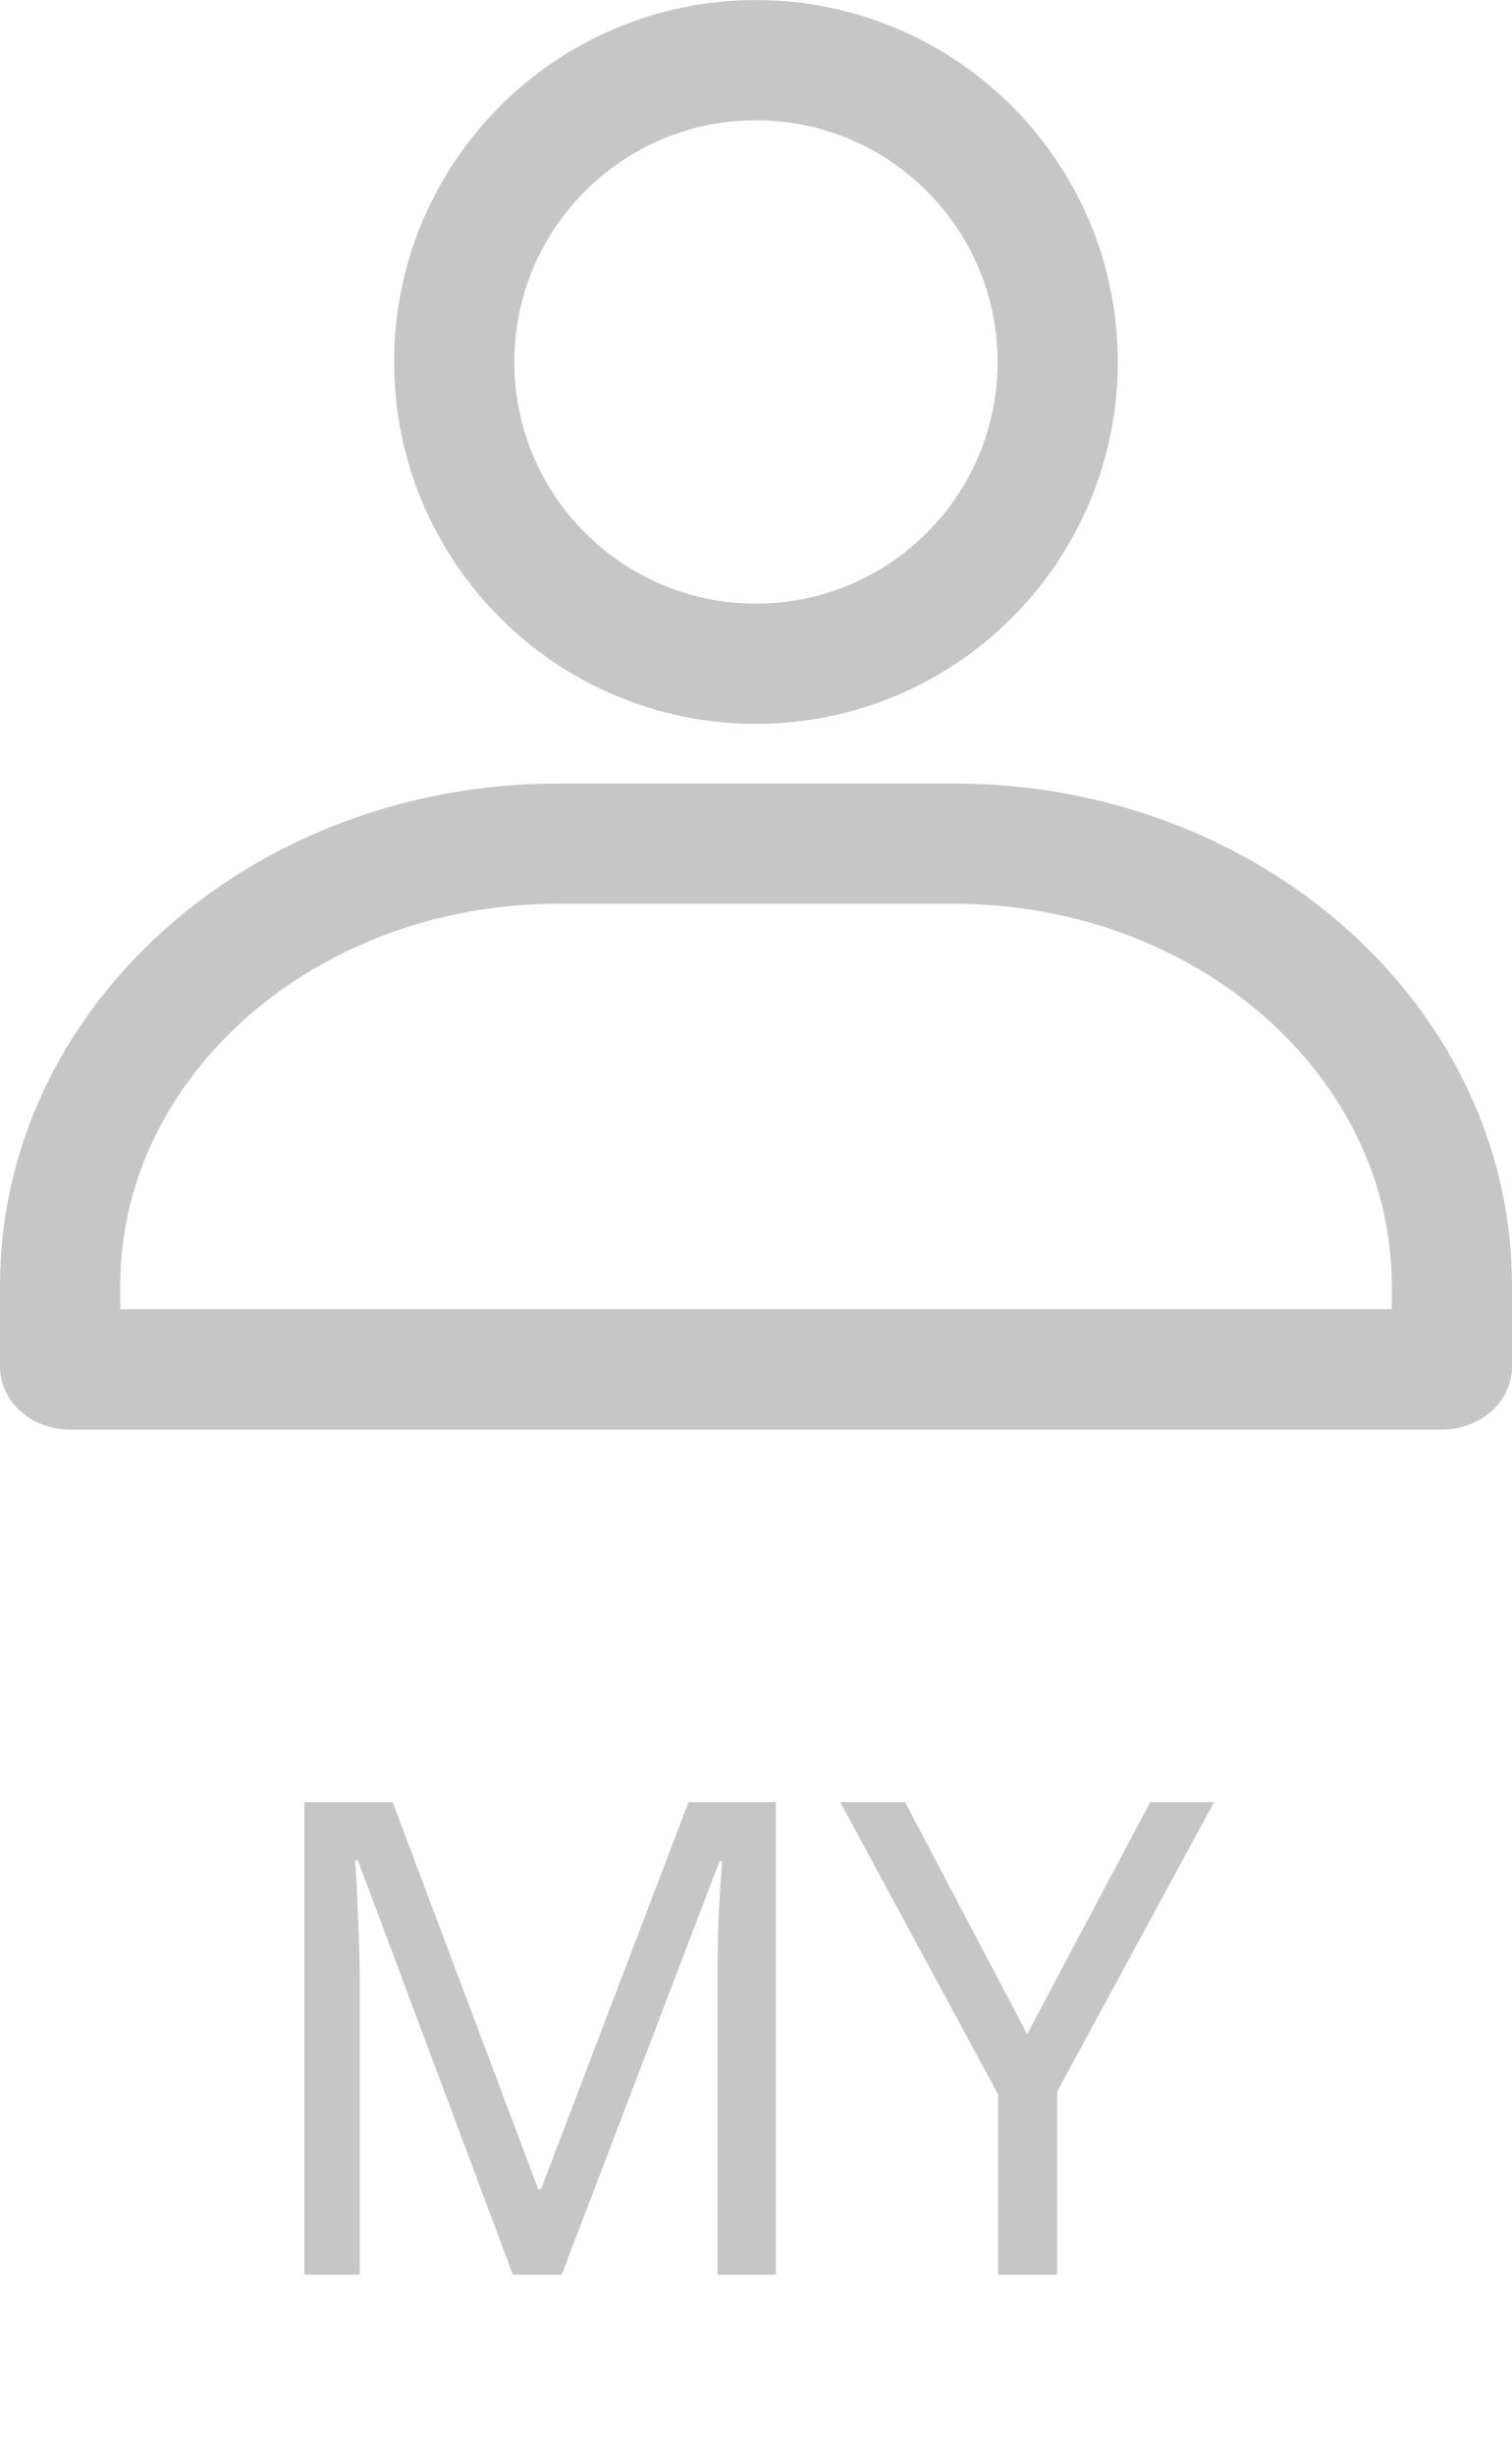
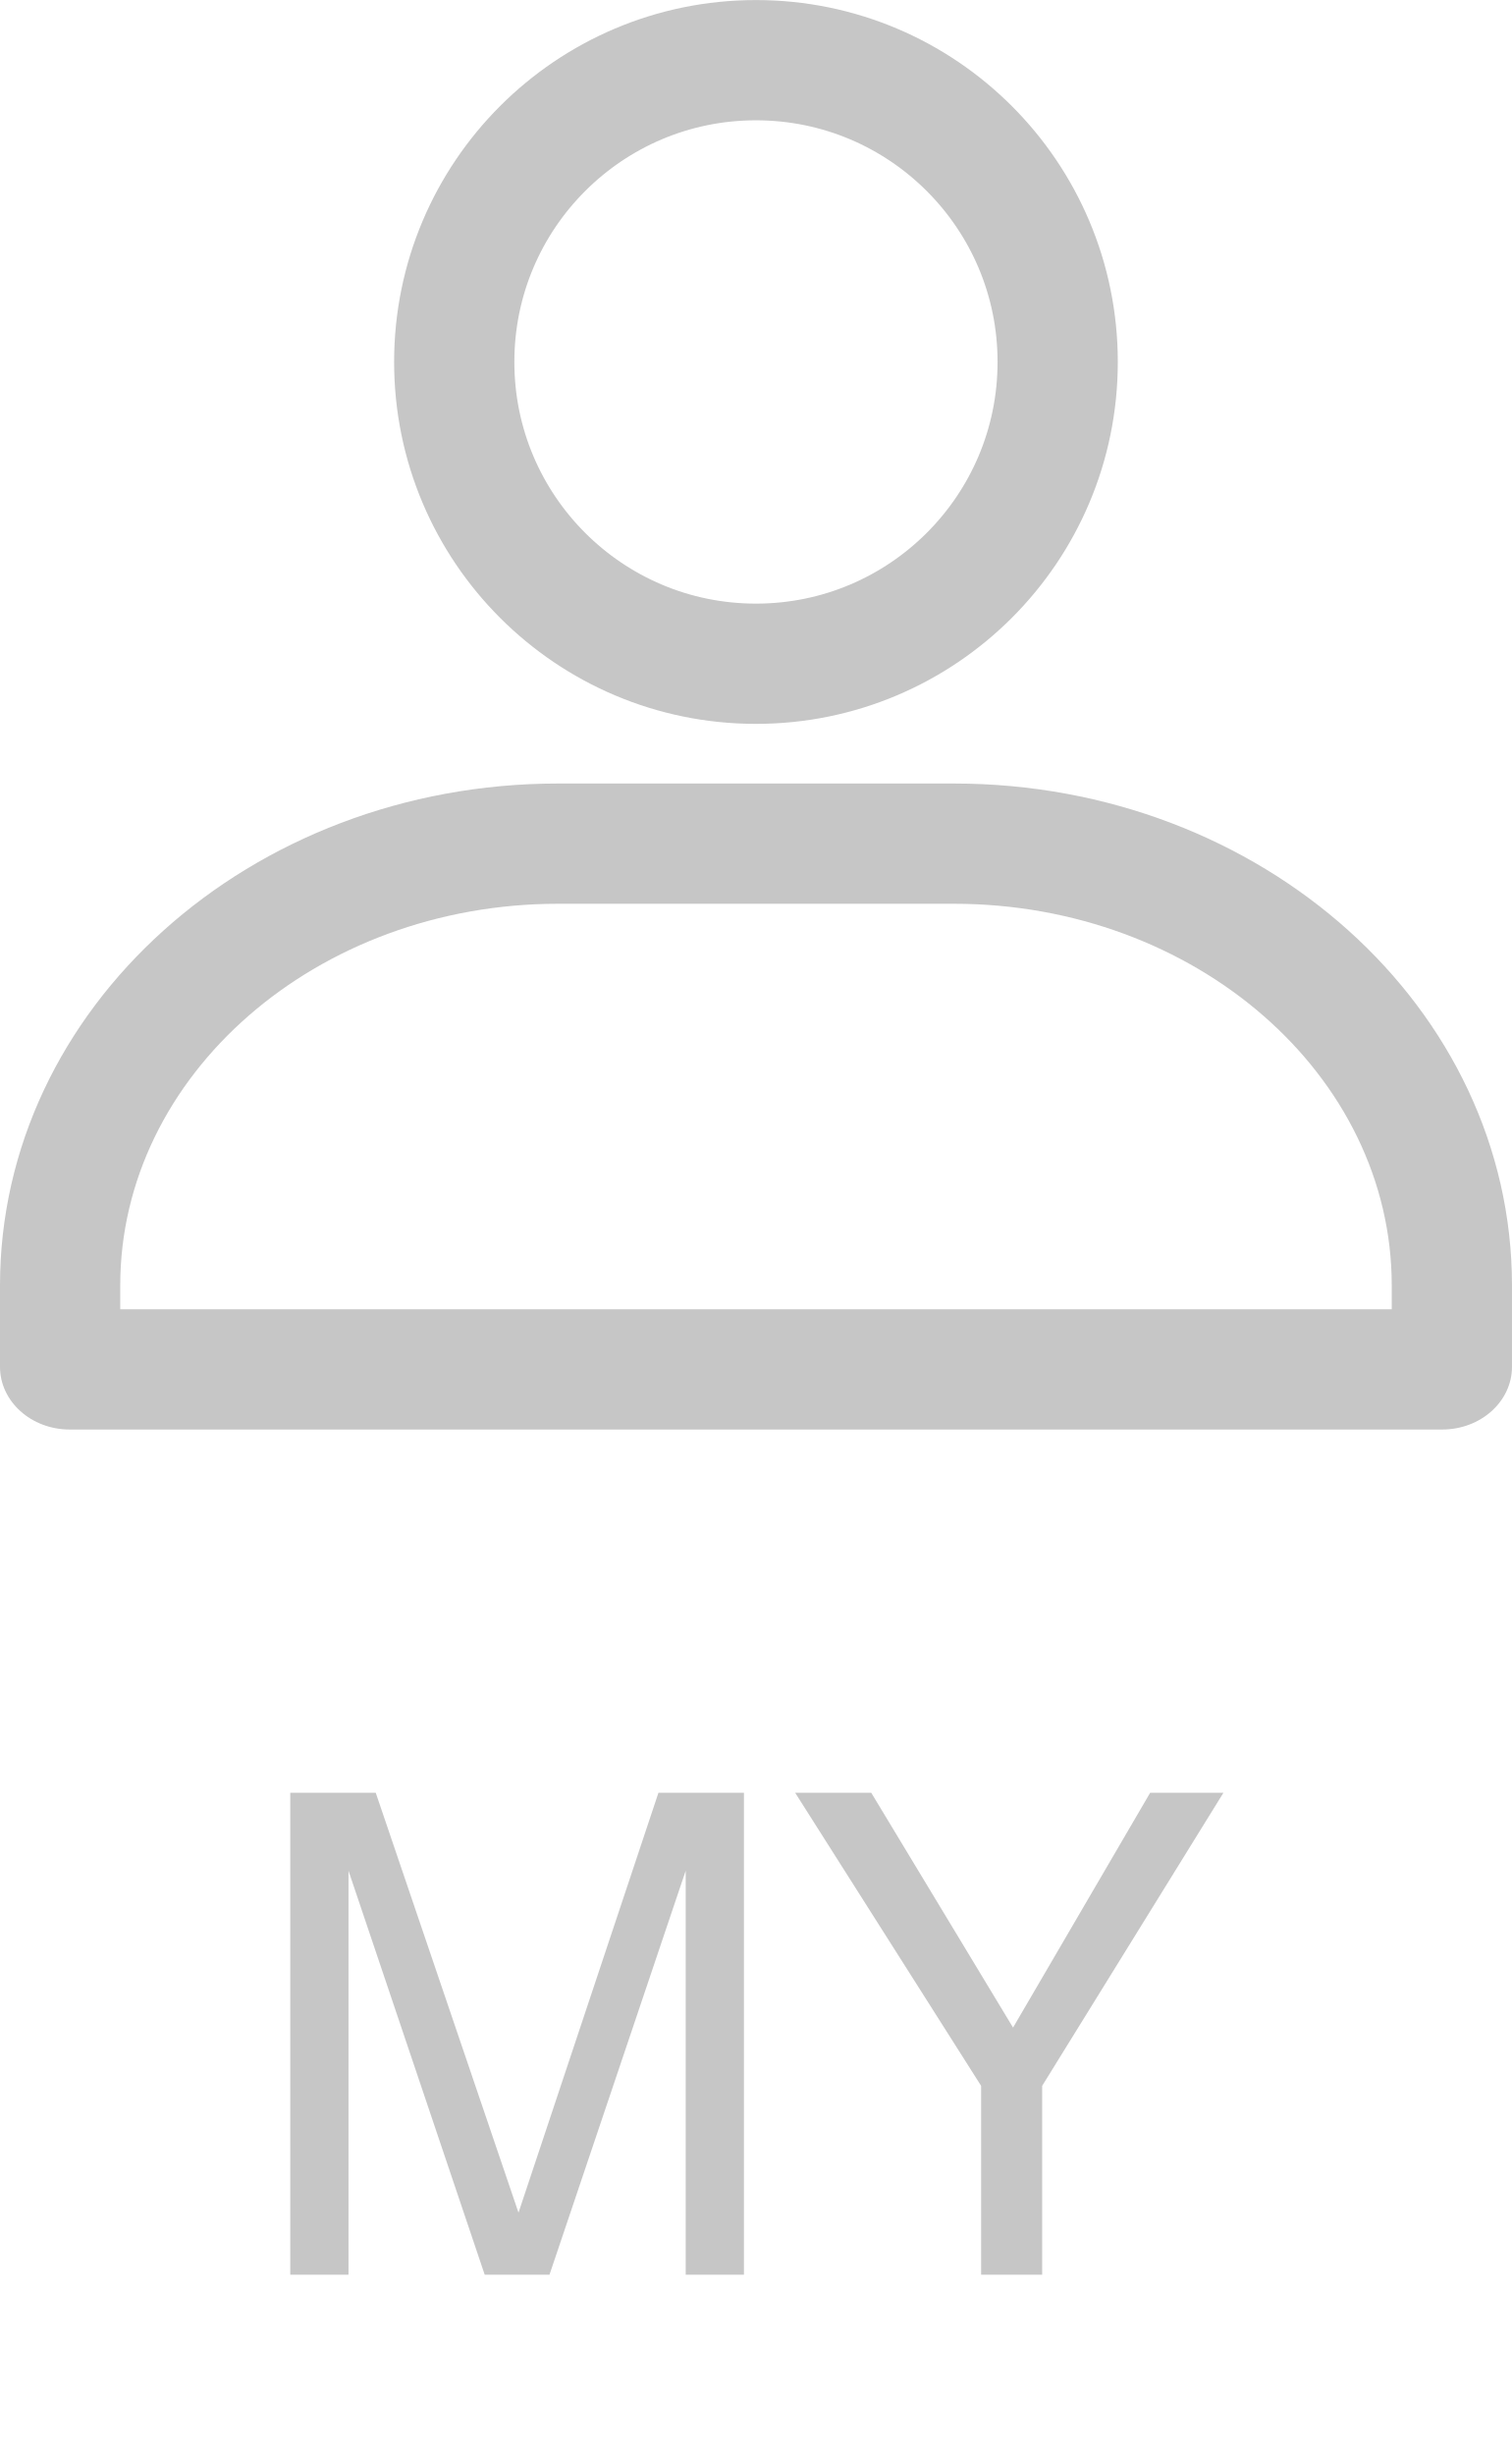
<svg xmlns="http://www.w3.org/2000/svg" width="25.151" height="40.83" viewBox="0 0 25.151 40.83">
  <g id="그룹_2086" data-name="그룹 2086" transform="translate(-334 -163.251)">
    <g id="그룹_2051" data-name="그룹 2051" transform="translate(7 -745.918)">
-       <text id="MY" transform="translate(331 947)" fill="#c6c6c6" font-size="11" font-family="SegoeUI, Segoe UI">
+       <text id="MY" transform="translate(331 947)" fill="#c6c6c6" font-size="11" font-family="Helvetica">
        <tspan x="0" y="0">MY</tspan>
      </text>
      <g id="_ver2_MY_PAGE_아이콘_선_" data-name="(ver2) MY PAGE 아이콘 선 " transform="translate(1002.462 -139.83)">
        <g id="패스_1869" data-name="패스 1869" transform="translate(-847.884 298.77)" fill="none" stroke-linejoin="round">
          <path d="M196.412,774h-22.83a1.106,1.106,0,0,1-1.16-1.043v-1.352c0-4.611,4.157-8.349,9.284-8.349h6.582c5.128,0,9.285,3.738,9.285,8.349v1.352A1.107,1.107,0,0,1,196.412,774Z" stroke="none" />
          <path d="M 195.573 772.004 L 195.573 771.609 C 195.573 768.108 192.305 765.26 188.288 765.26 L 181.706 765.26 C 177.69 765.26 174.422 768.108 174.422 771.609 L 174.422 772.004 L 195.573 772.004 M 196.412 774.004 L 173.582 774.004 C 172.941 774.004 172.422 773.537 172.422 772.961 L 172.422 771.609 C 172.422 766.998 176.579 763.26 181.706 763.26 L 188.288 763.26 C 193.416 763.26 197.573 766.998 197.573 771.609 L 197.573 772.961 C 197.573 773.537 197.053 774.004 196.412 774.004 Z" stroke="none" fill="#c6c6c6" />
        </g>
        <g id="타원_481" data-name="타원 481" transform="translate(-668.906 1049)" fill="none" stroke="#c6c6c6" stroke-linejoin="round" stroke-width="2">
          <circle cx="6.019" cy="6.019" r="6.019" stroke="none" />
          <circle cx="6.019" cy="6.019" r="5.019" fill="none" />
        </g>
      </g>
    </g>
  </g>
</svg>
